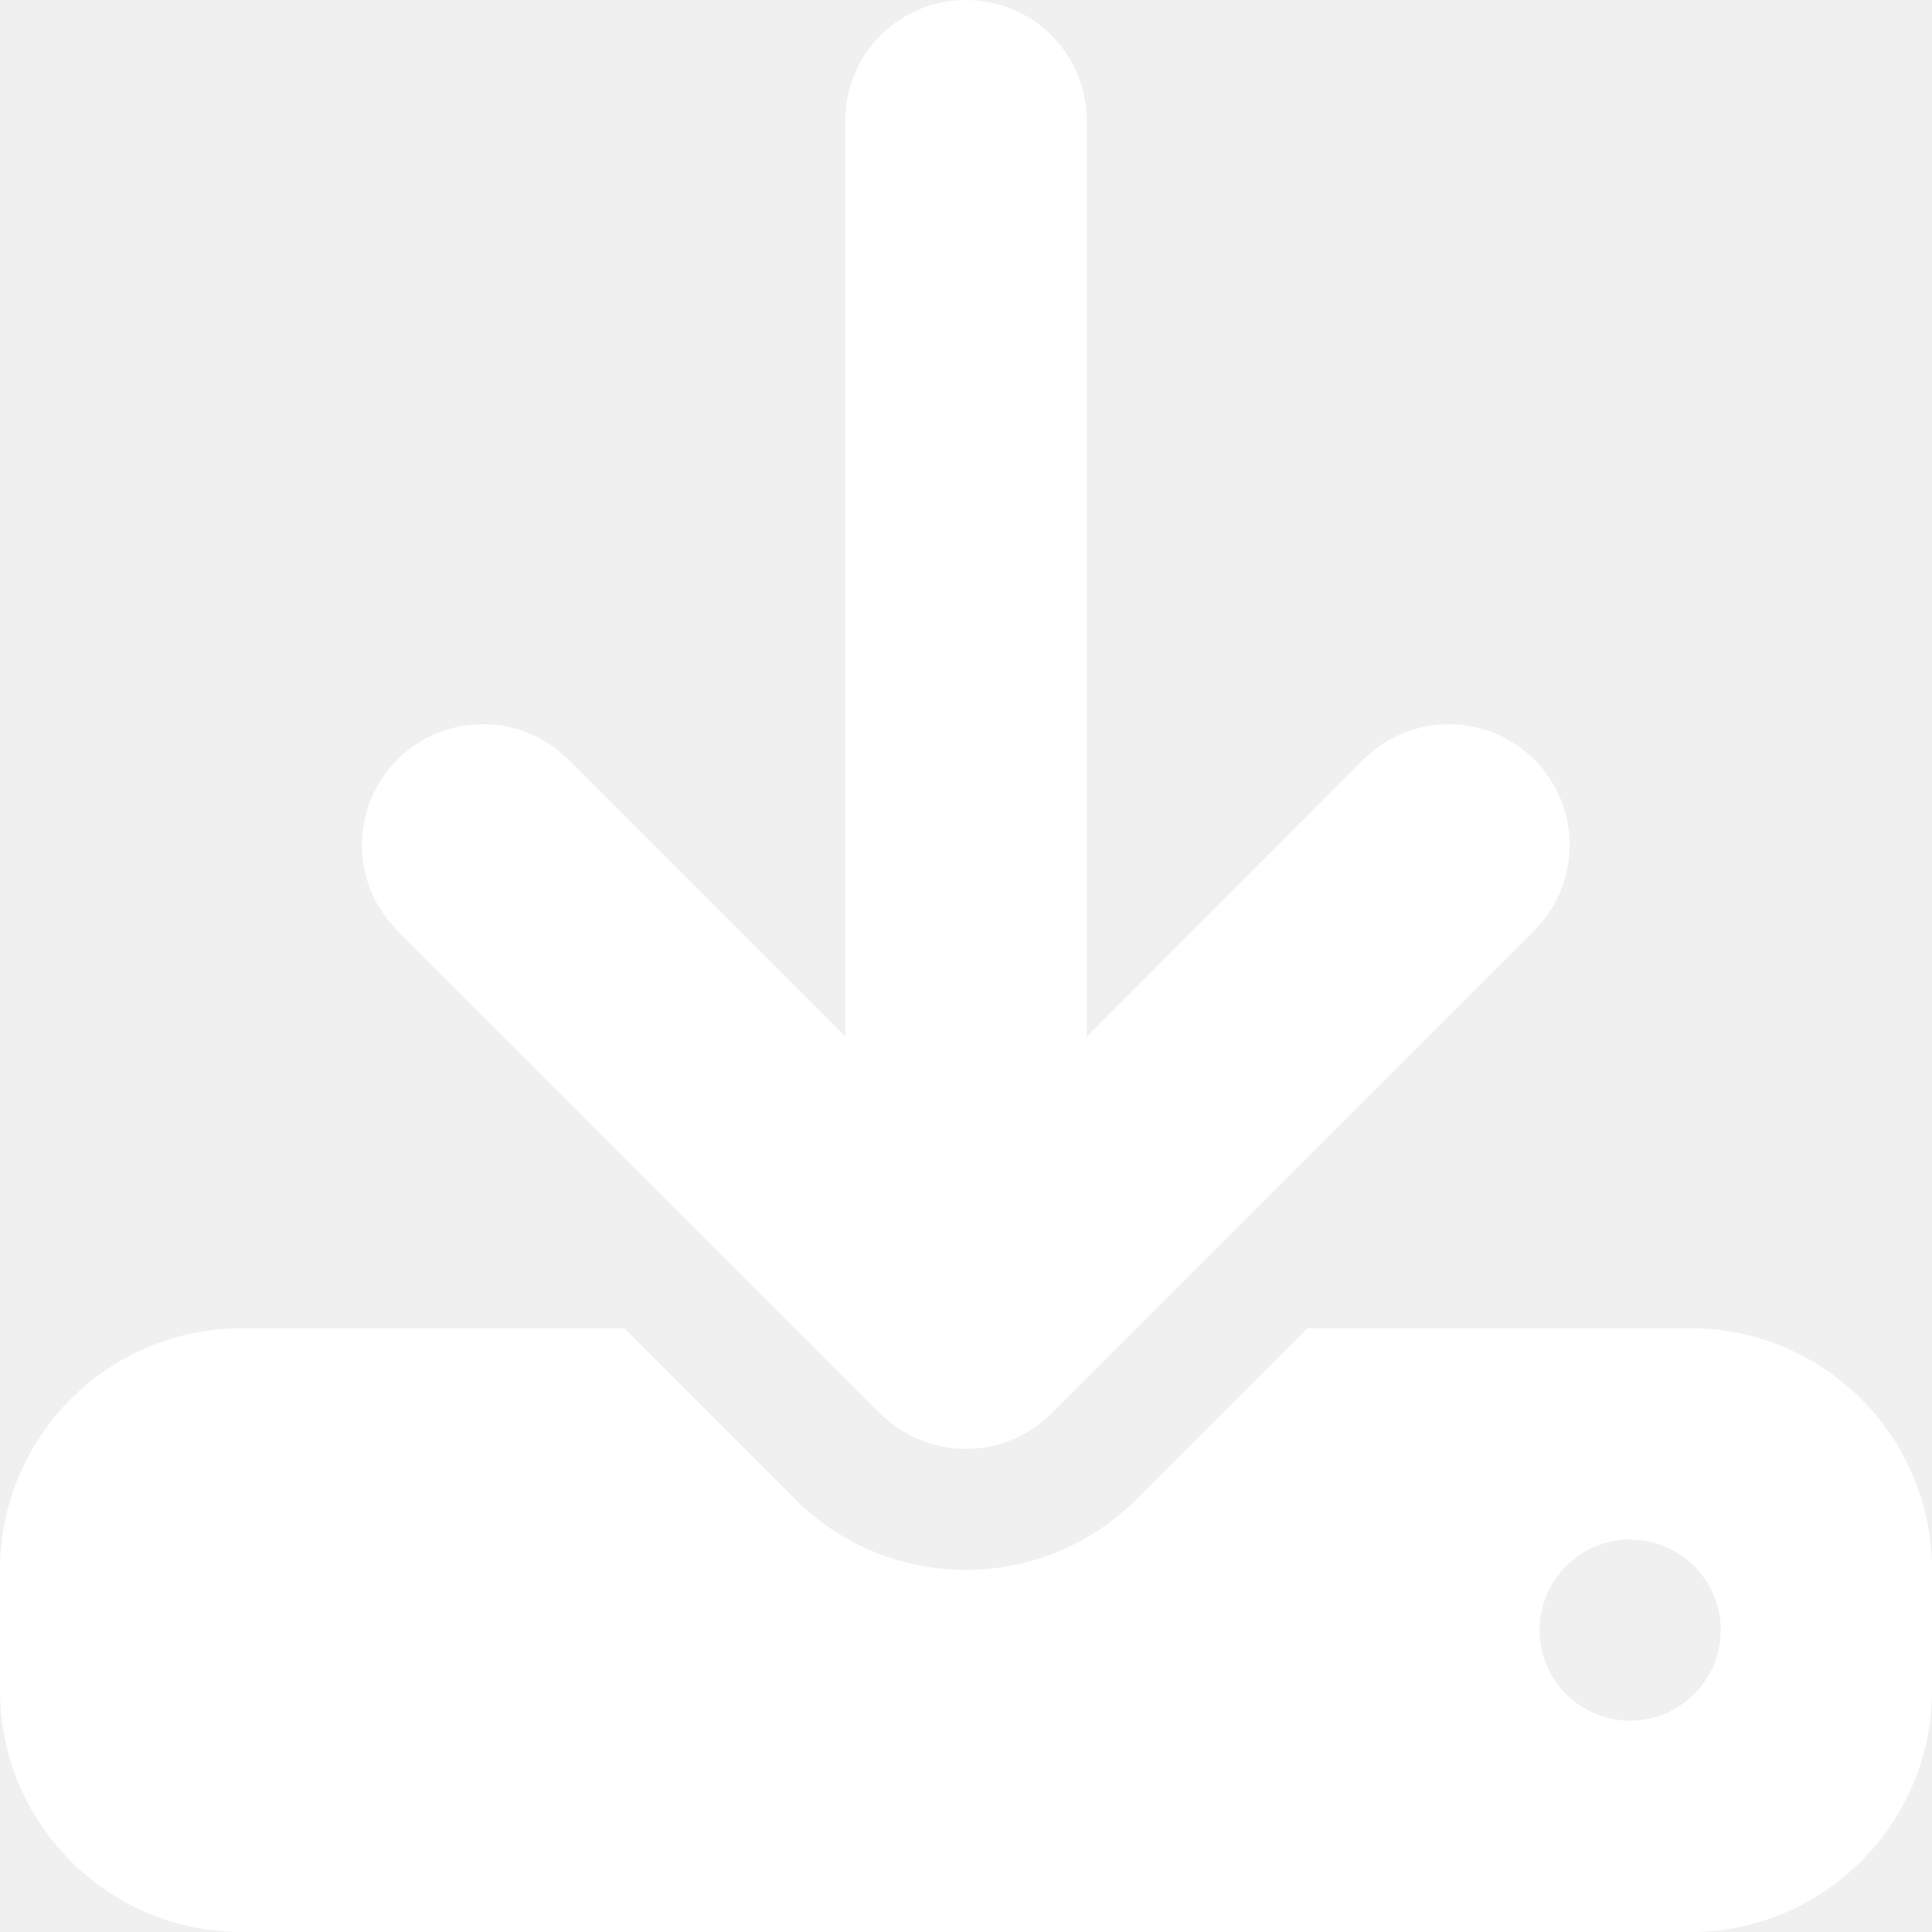
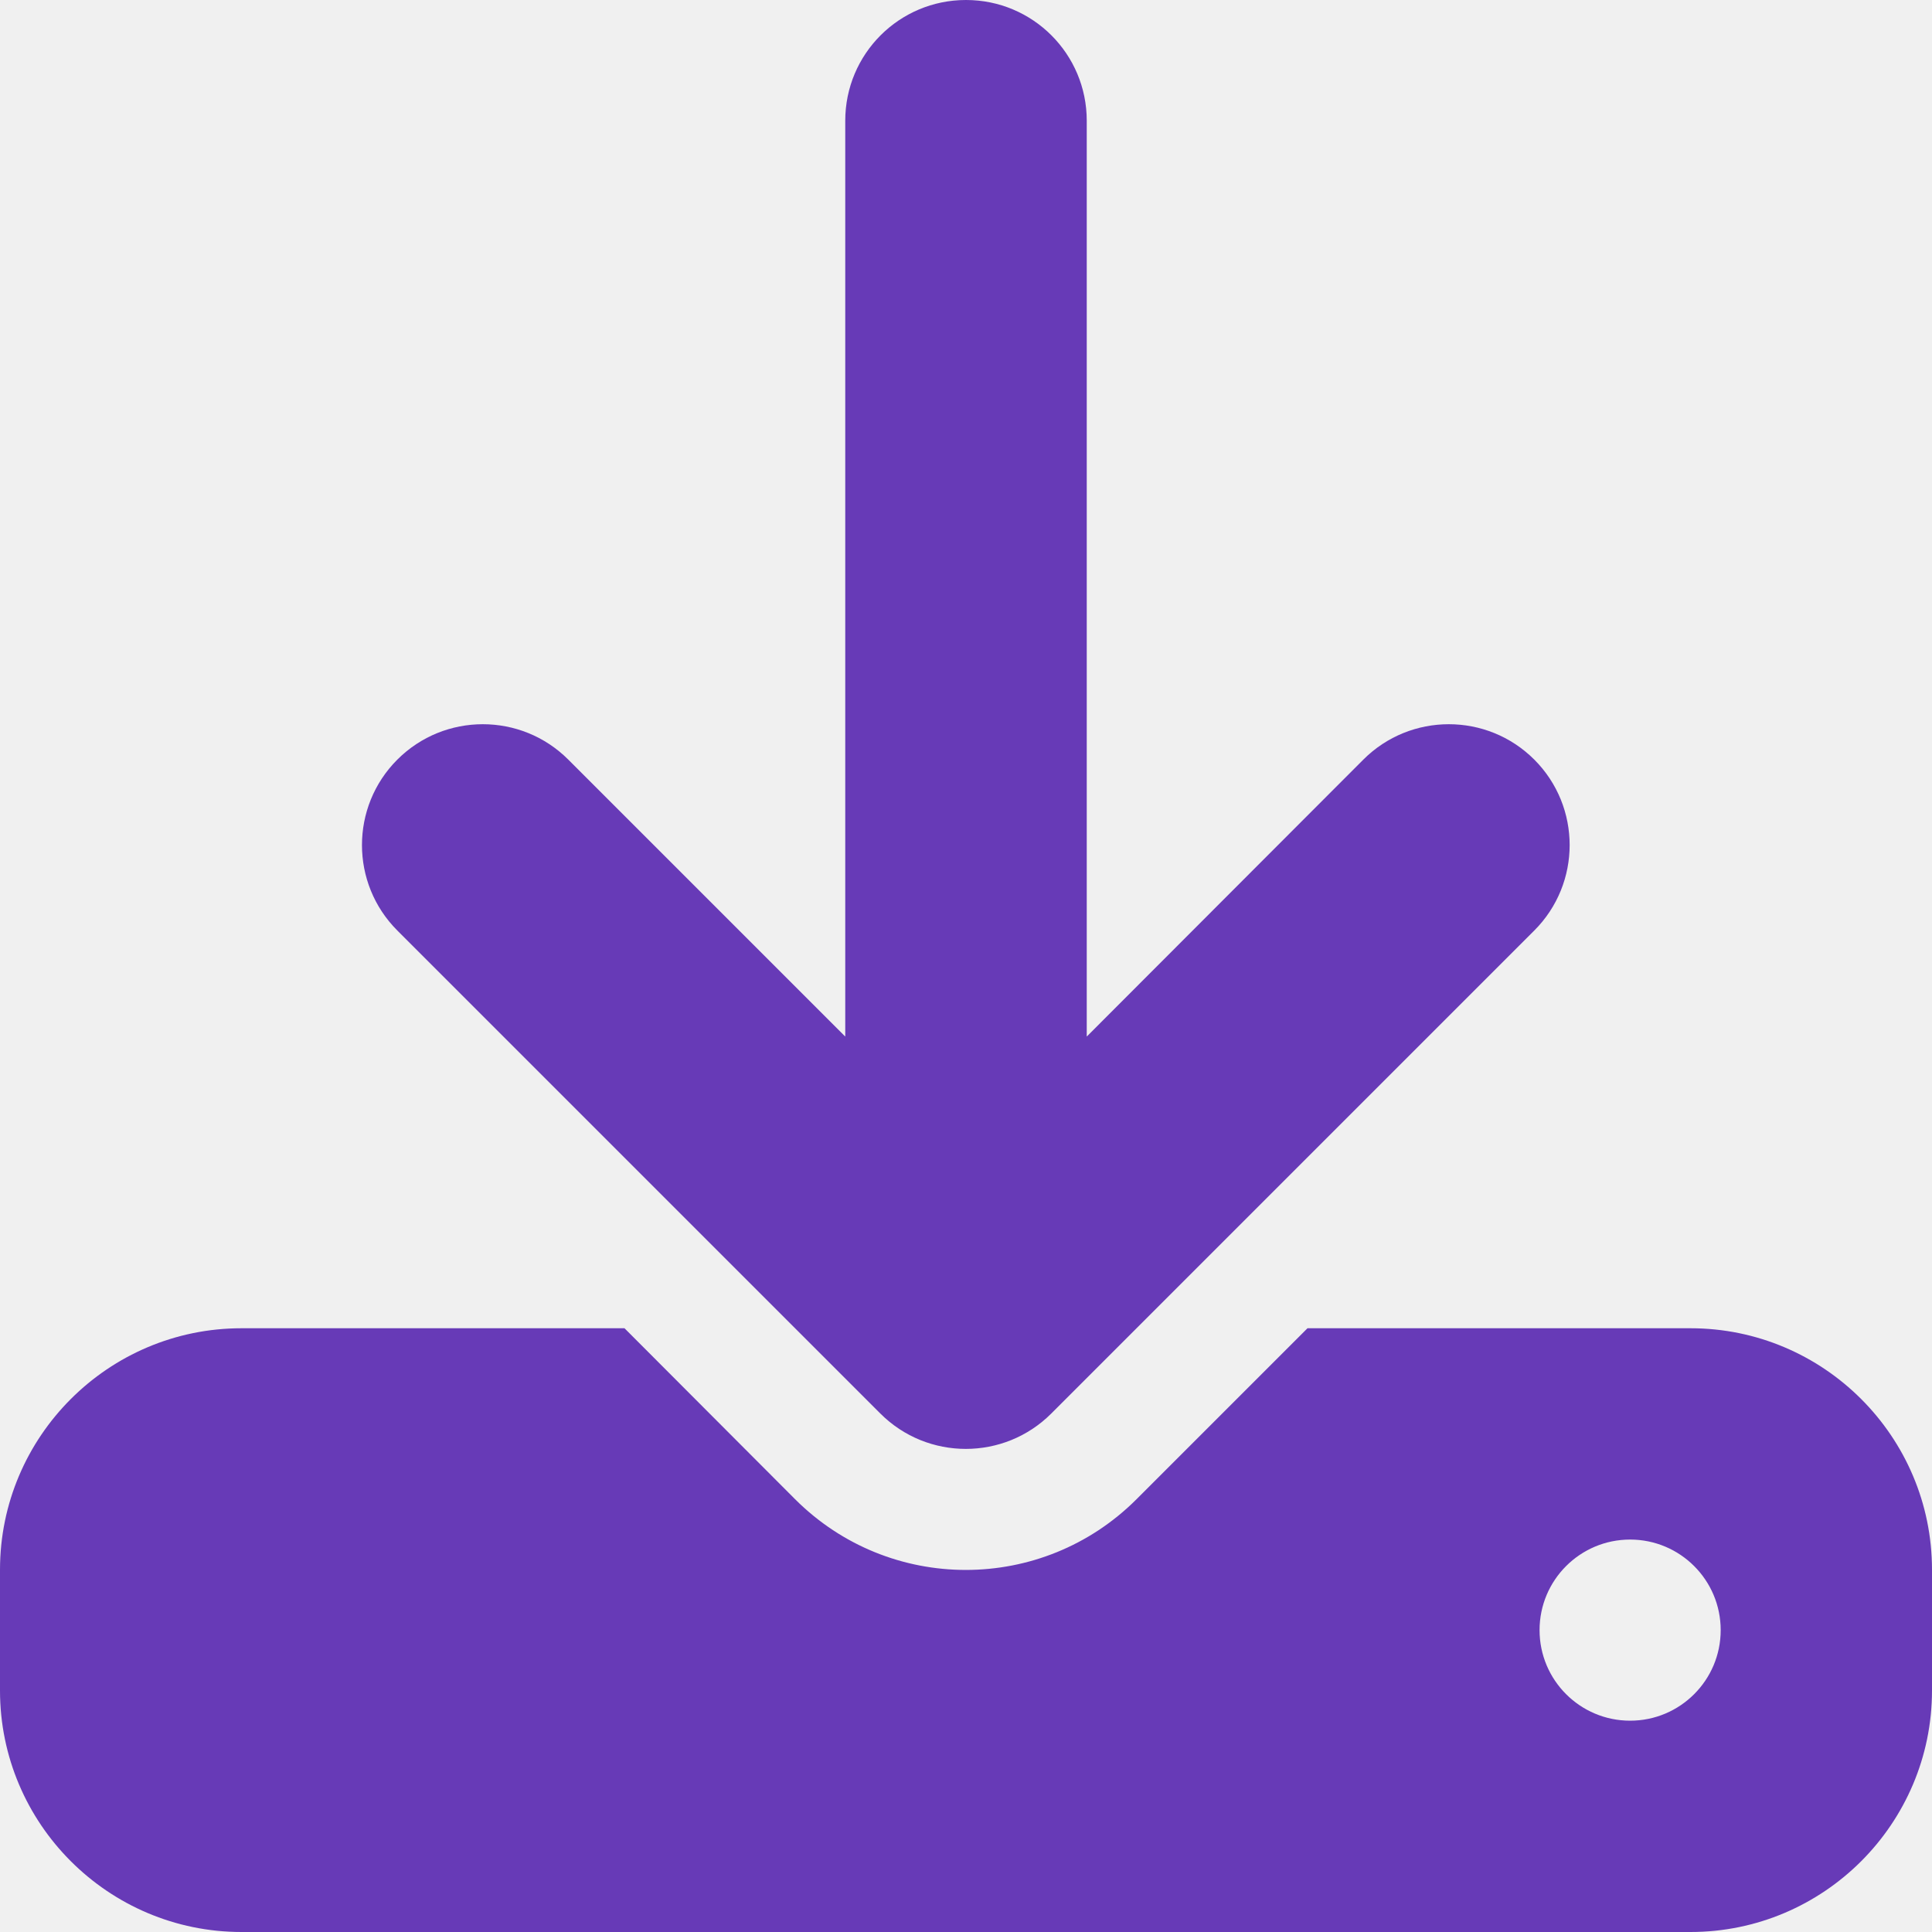
<svg xmlns="http://www.w3.org/2000/svg" viewBox="0 0 512 512">
-   <style>svg{fill:#ffffff}</style>
+   <style>svg{fill:#673ab7}</style>
  <path d="M288 32c0-17.7-14.3-32-32-32s-32 14.3-32 32V274.7l-73.4-73.4c-12.5-12.5-32.8-12.5-45.3 0s-12.5 32.8 0 45.3l128 128c12.5 12.5 32.8 12.5 45.3 0l128-128c12.5-12.5 12.5-32.8 0-45.3s-32.8-12.5-45.3 0L288 274.7V32zM64 352c-35.3 0-64 28.7-64 64v32c0 35.3 28.7 64 64 64H448c35.3 0 64-28.7 64-64V416c0-35.3-28.7-64-64-64H346.5l-45.3 45.3c-25 25-65.5 25-90.5 0L165.5 352H64zm368 56a24 24 0 1 1 0 48 24 24 0 1 1 0-48z" />
</svg>
